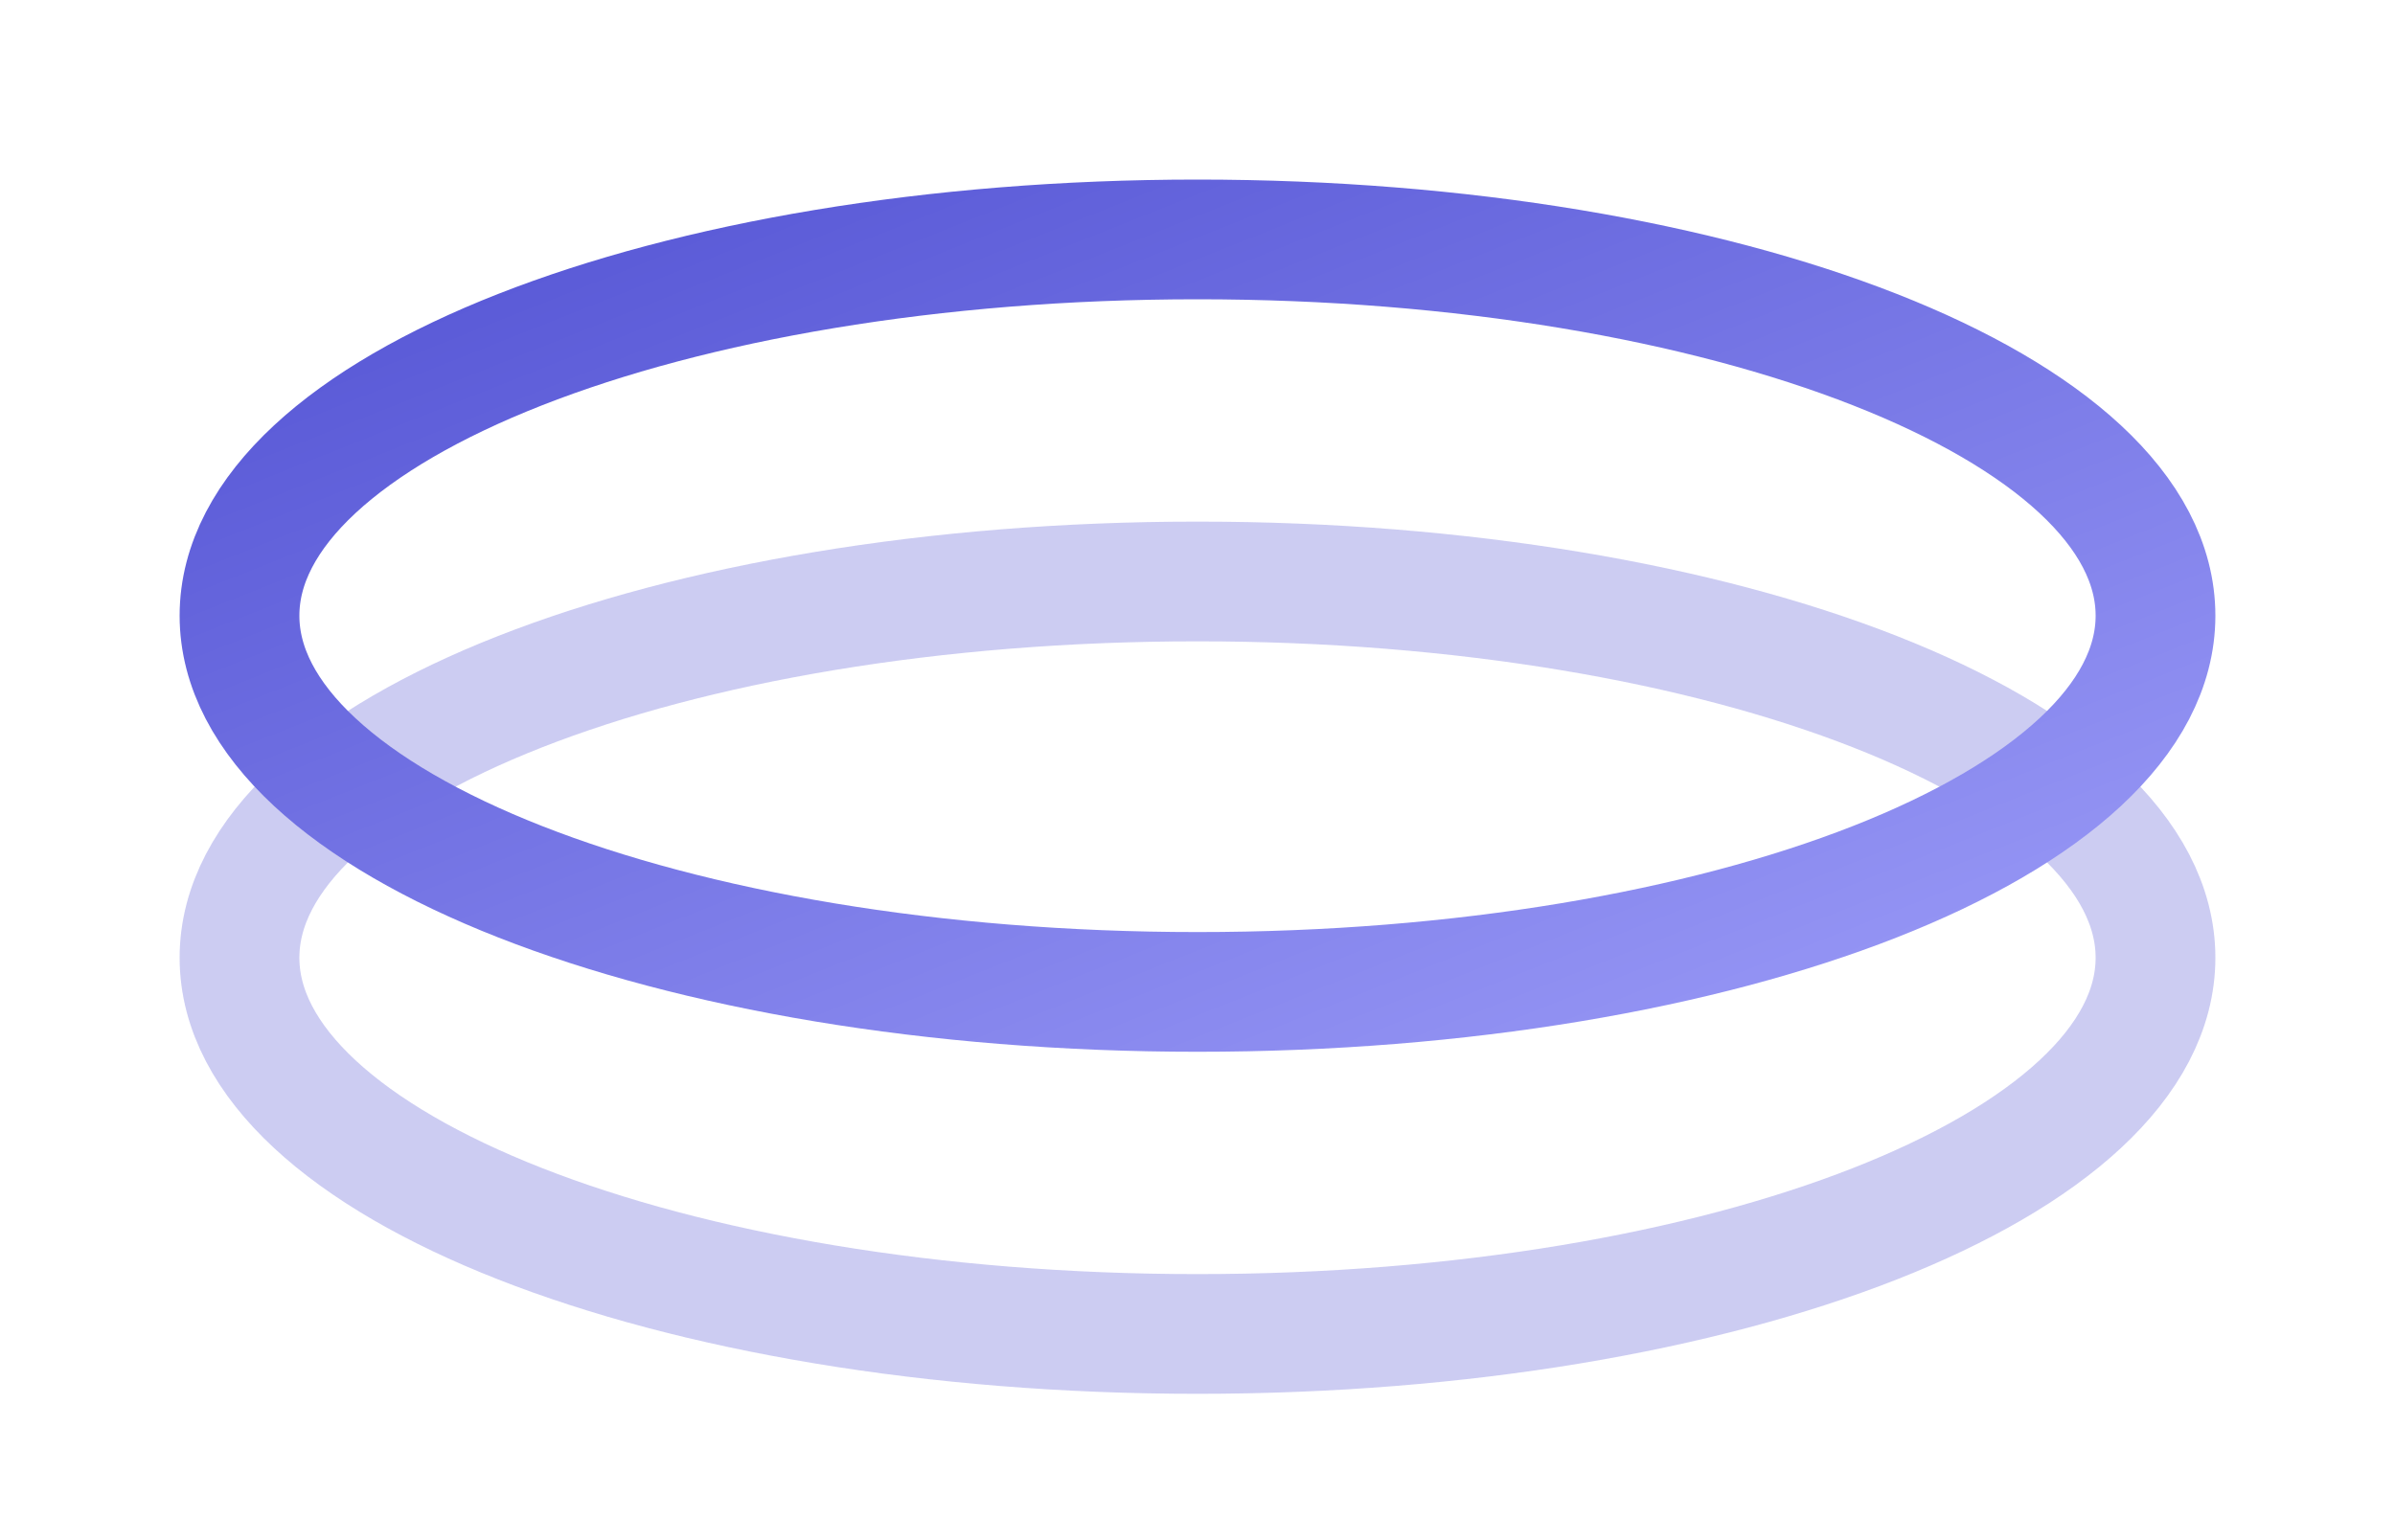
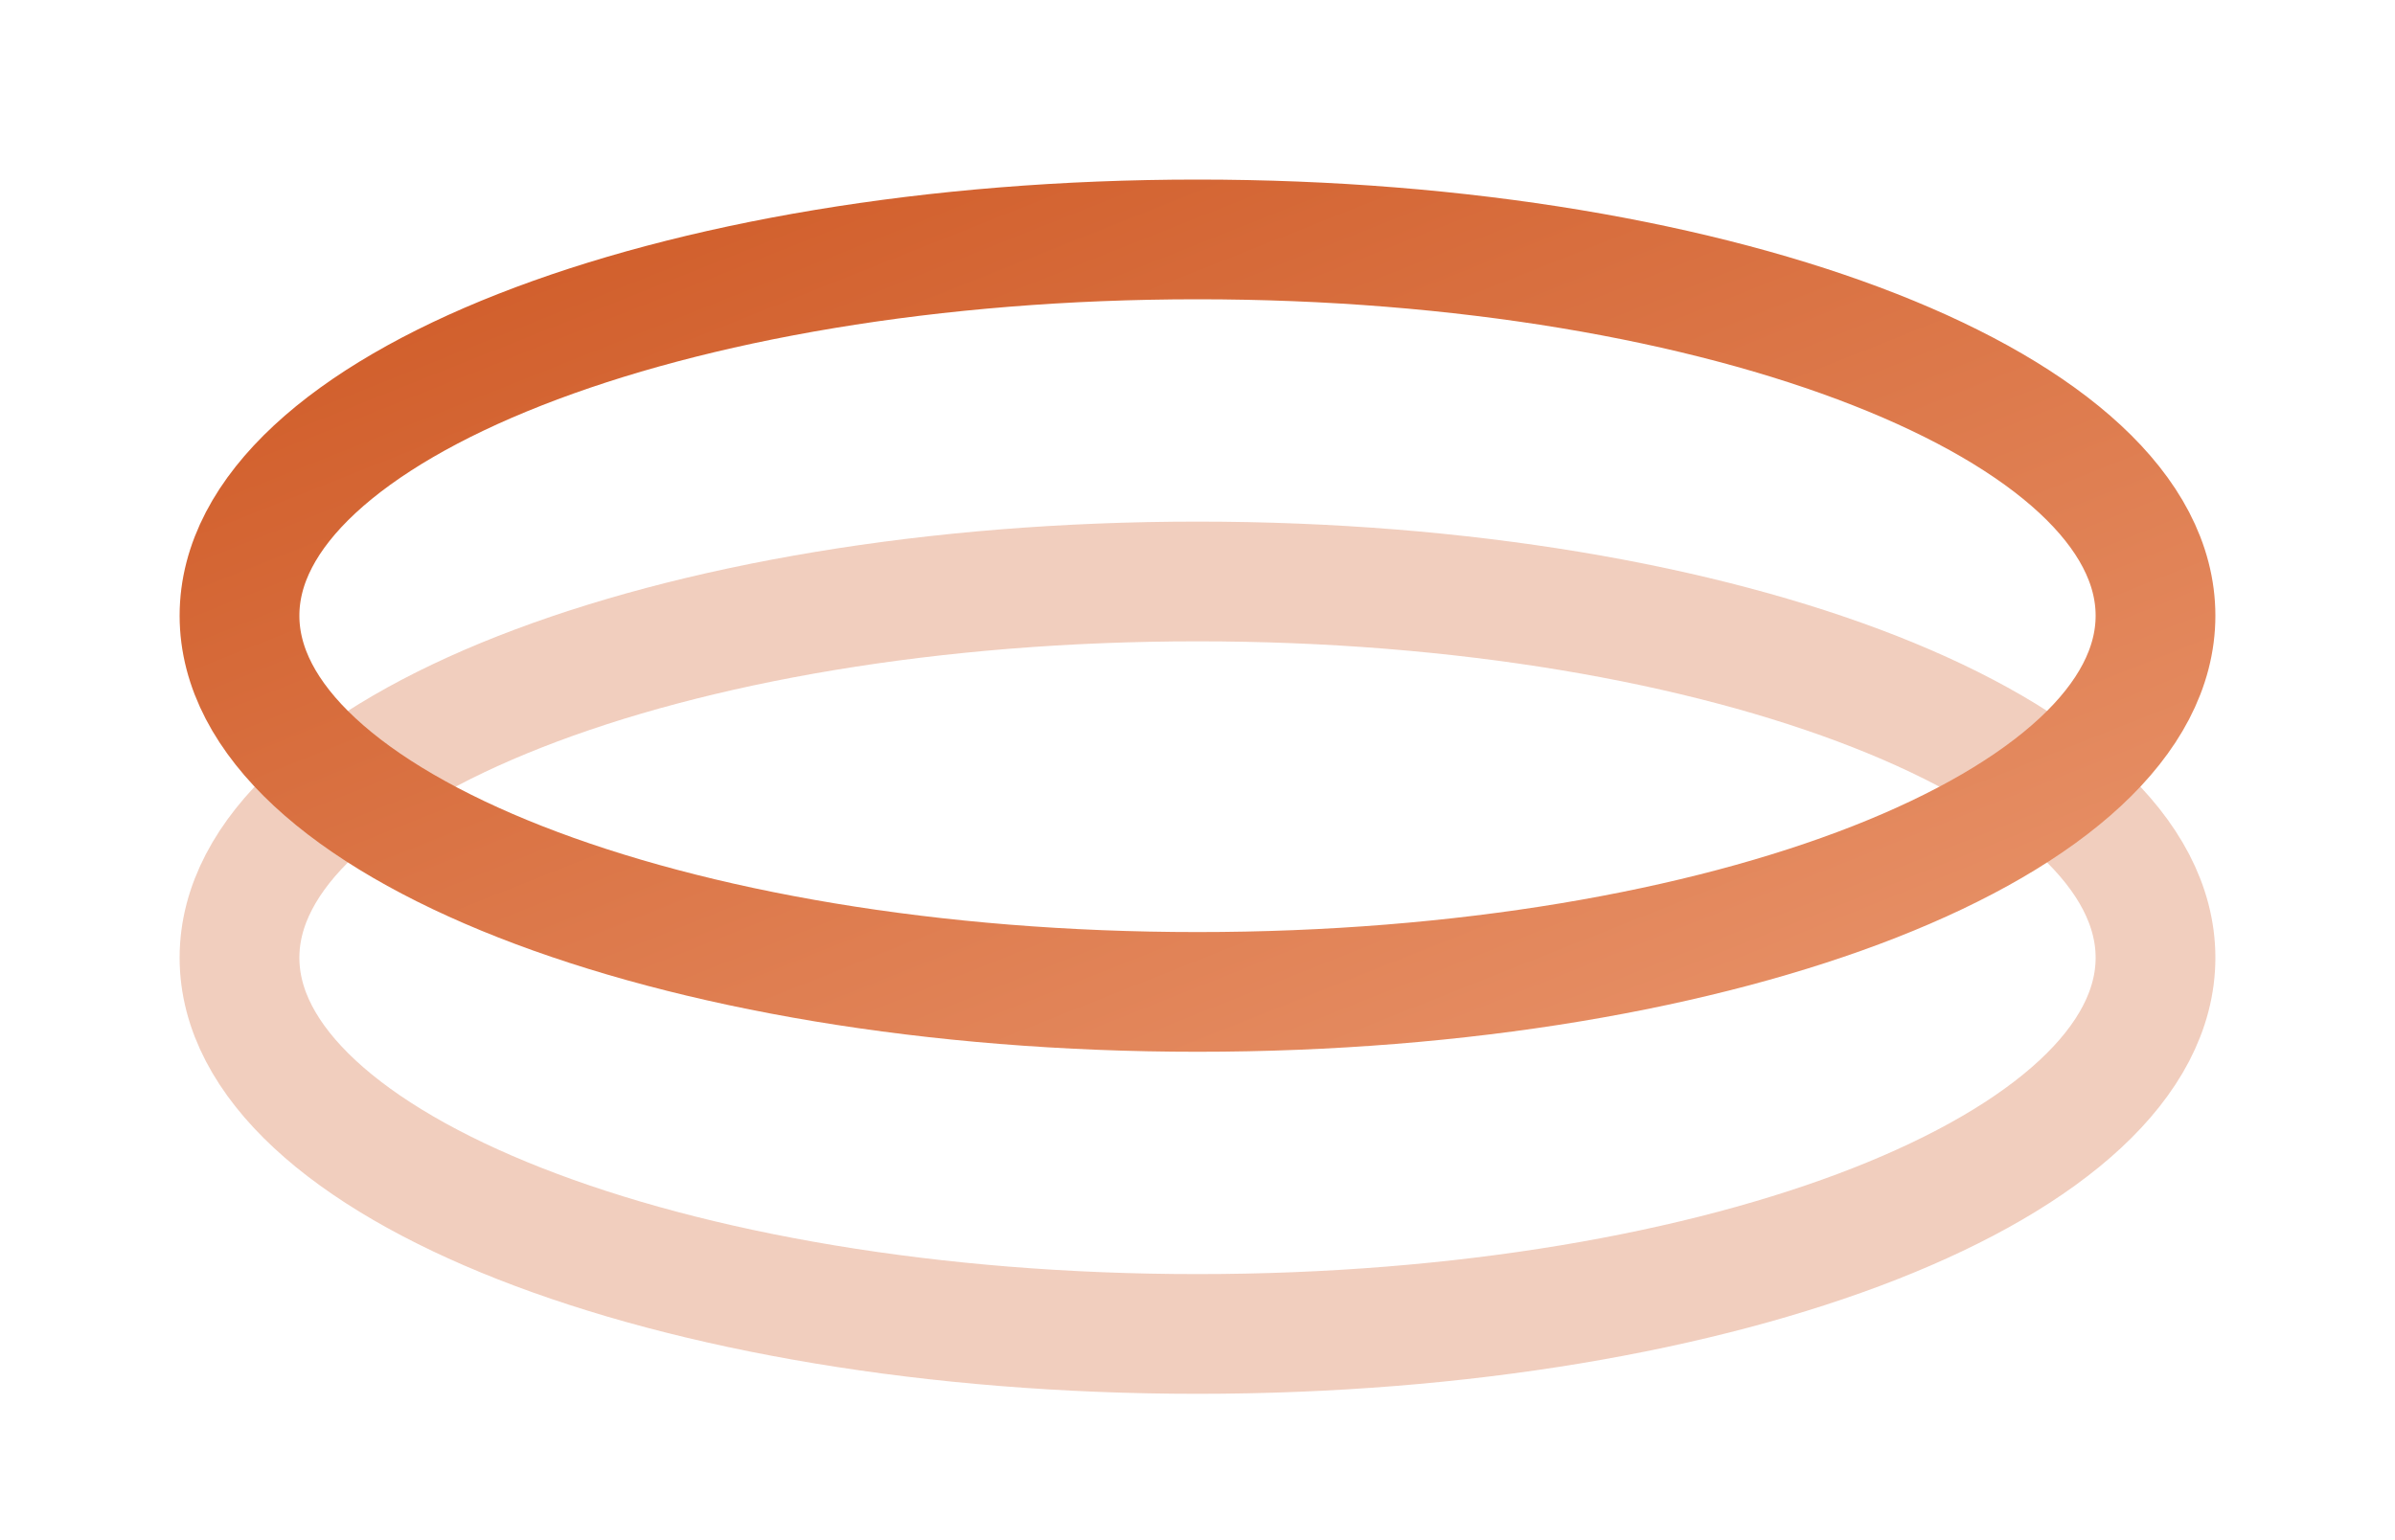
<svg xmlns="http://www.w3.org/2000/svg" viewBox="0 0 140 90">
  <defs>
    <linearGradient id="g1" x1="0" y1="0" x2="1" y2="1">
-       <stop offset="0" stop-color="#5454D4" />
-       <stop offset="1" stop-color="#9A9AF7" />
+       <stop offset="0" stop-color="#CF5A26" />
+       <stop offset="1" stop-color="#E8936A" />
    </linearGradient>
    <linearGradient id="g2" x1="0" y1="0" x2="1" y2="0">
-       <stop offset="0" stop-color="#5454D4" />
-       <stop offset="1" stop-color="#22D3C5" />
+       <stop offset="0" stop-color="#CF5A26" />
+       <stop offset="1" stop-color="#E8936A" />
    </linearGradient>
    <linearGradient id="g3" x1="0" y1="1" x2="0" y2="0">
-       <stop offset="0" stop-color="#5454D4" stop-opacity=".25" />
-       <stop offset="1" stop-color="#5454D4" />
+       <stop offset="0" stop-color="#CF5A26" stop-opacity=".25" />
+       <stop offset="1" stop-color="#CF5A26" />
    </linearGradient>
    <linearGradient id="g4" x1="0" y1="0" x2="1" y2="0">
-       <stop offset="0" stop-color="#5454D4" stop-opacity="0" />
-       <stop offset=".35" stop-color="#5454D4" />
-       <stop offset="1" stop-color="#9A9AF7" />
+       <stop offset="0" stop-color="#CF5A26" stop-opacity="0" />
+       <stop offset=".35" stop-color="#CF5A26" />
+       <stop offset="1" stop-color="#E8936A" />
    </linearGradient>
    <linearGradient id="g5" x1="0" y1="1" x2="1" y2="0">
-       <stop offset="0" stop-color="#5454D4" />
-       <stop offset="1" stop-color="#9A9AF7" />
+       <stop offset="0" stop-color="#CF5A26" />
+       <stop offset="1" stop-color="#E8936A" />
    </linearGradient>
  </defs>
-   <ellipse cx="70" cy="56" rx="56" ry="22" fill="none" stroke="#5454D4" stroke-width="7" opacity=".3" />
+   <ellipse cx="70" cy="56" rx="56" ry="22" fill="none" stroke="#CF5A26" stroke-width="7" opacity=".3" />
  <ellipse cx="70" cy="36" rx="56" ry="22" fill="none" stroke="url(#g1)" stroke-width="7" />
</svg>
